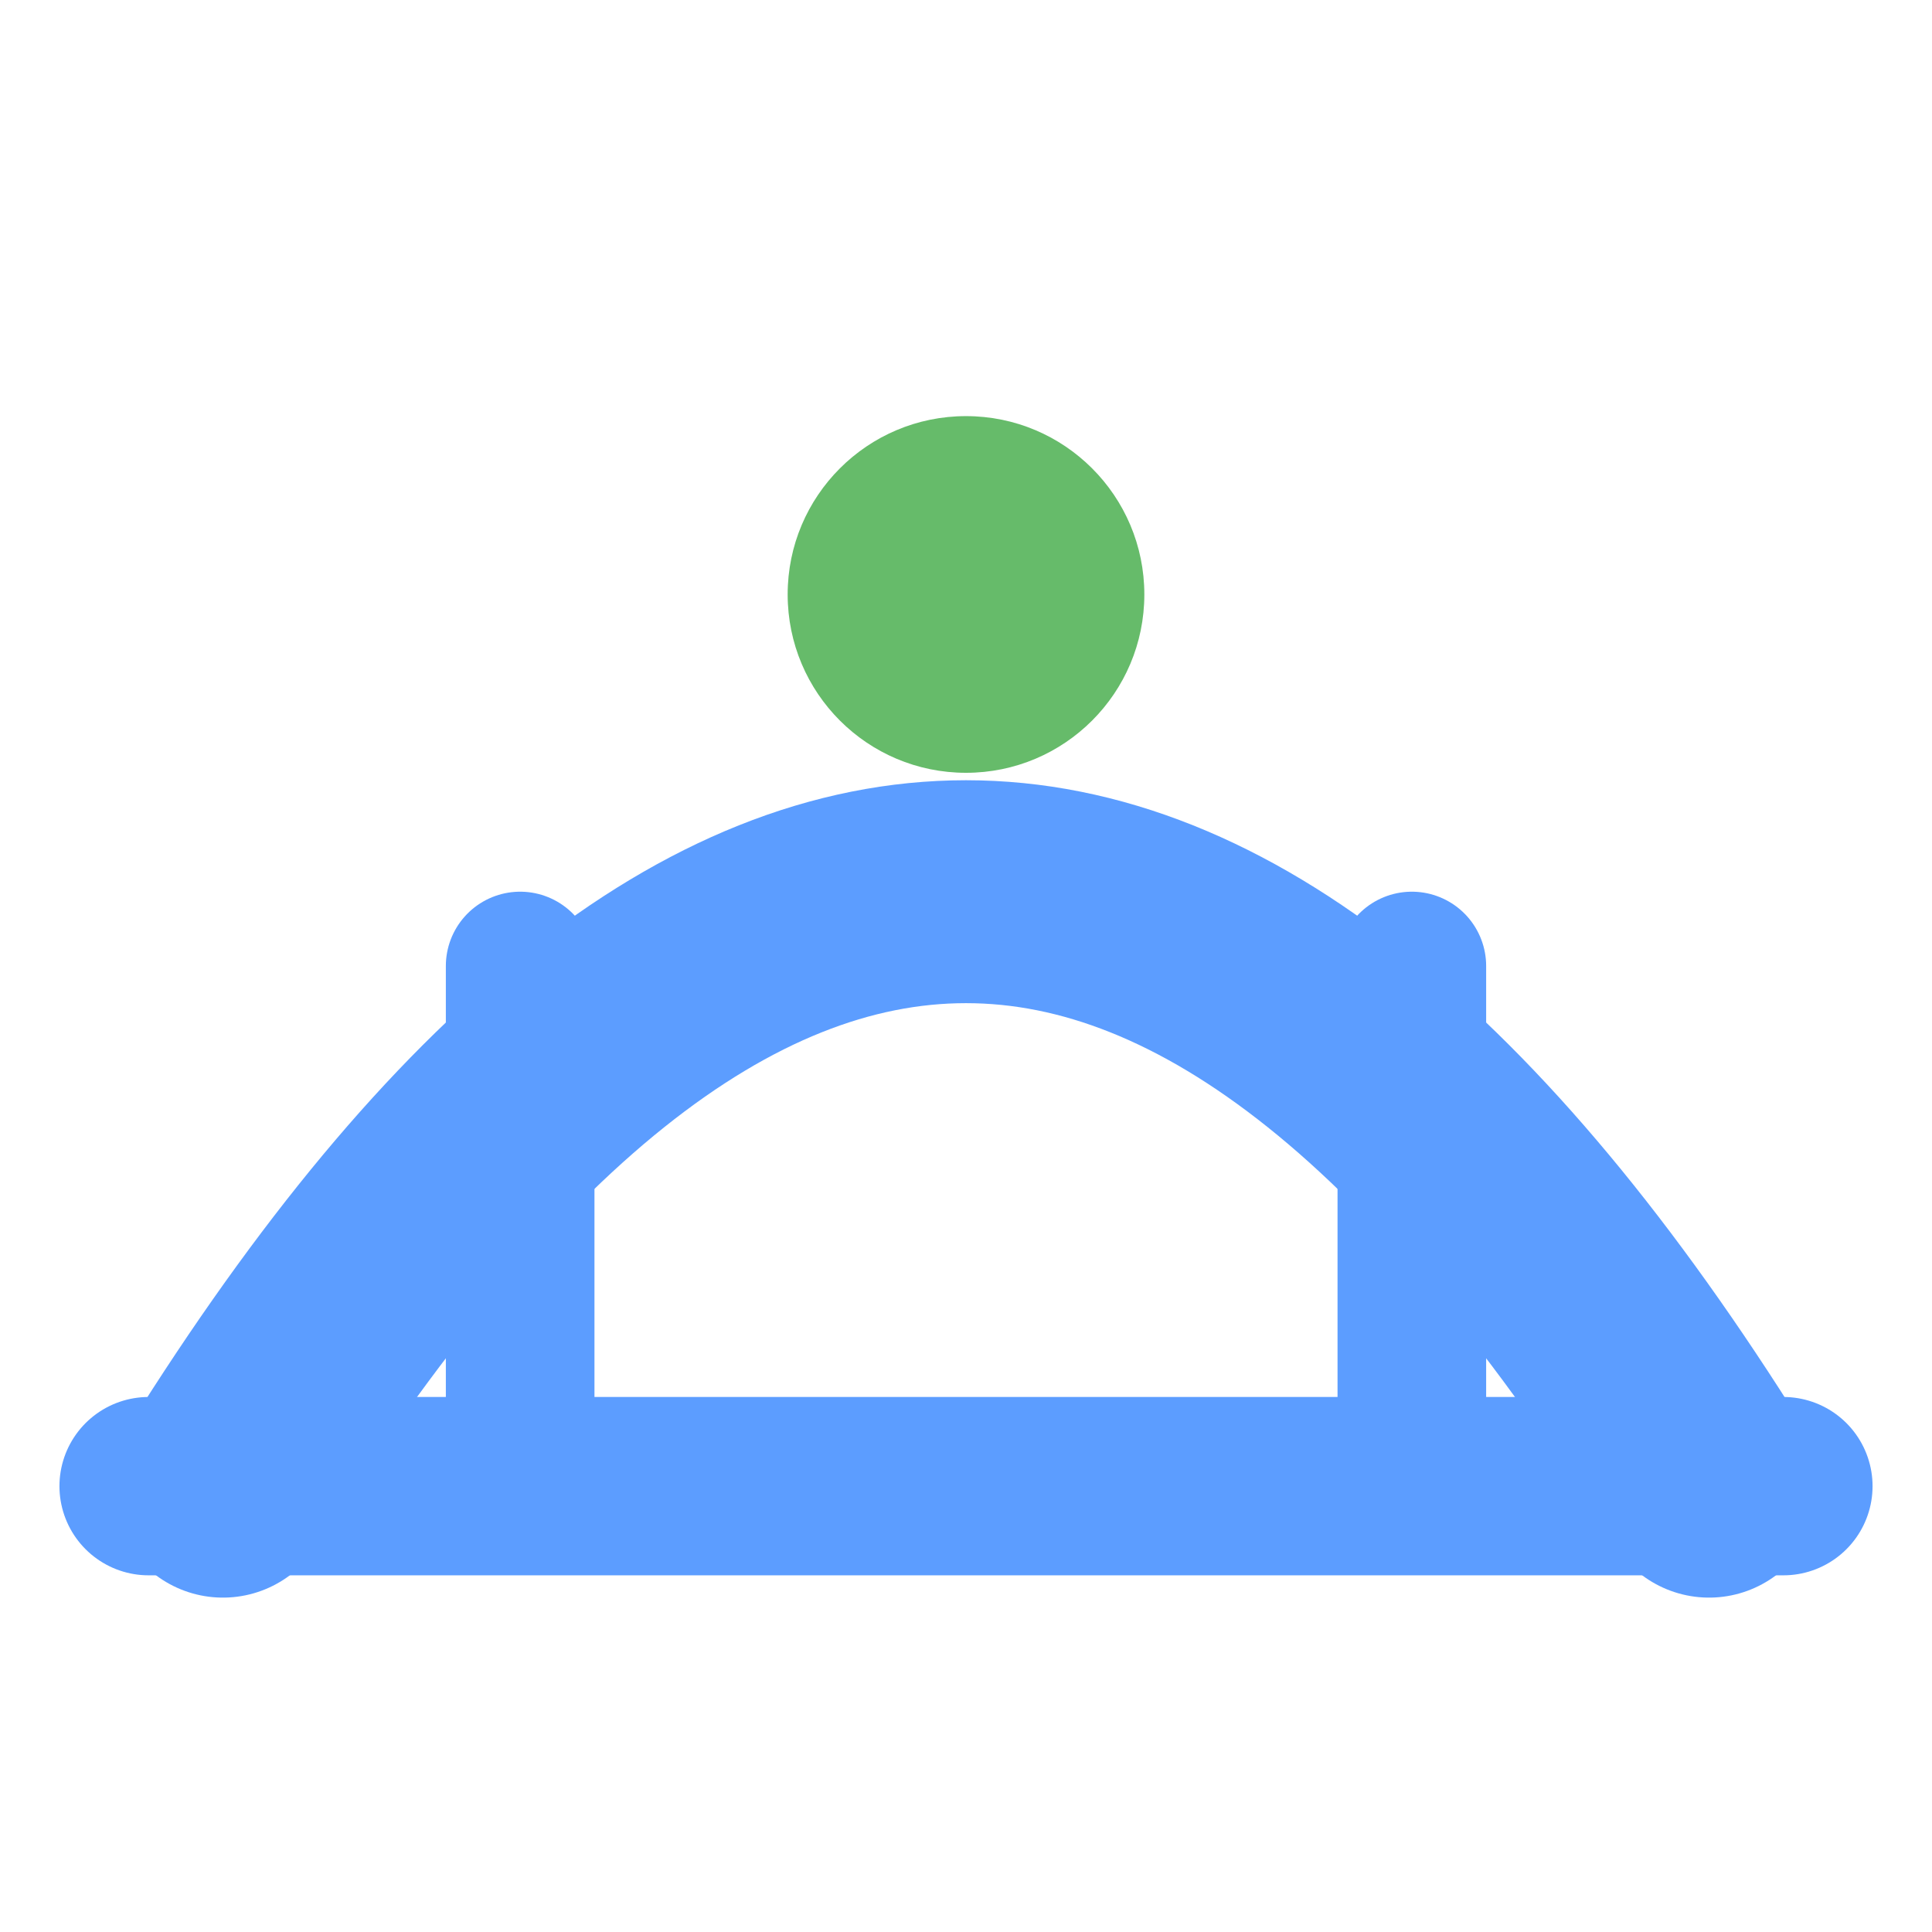
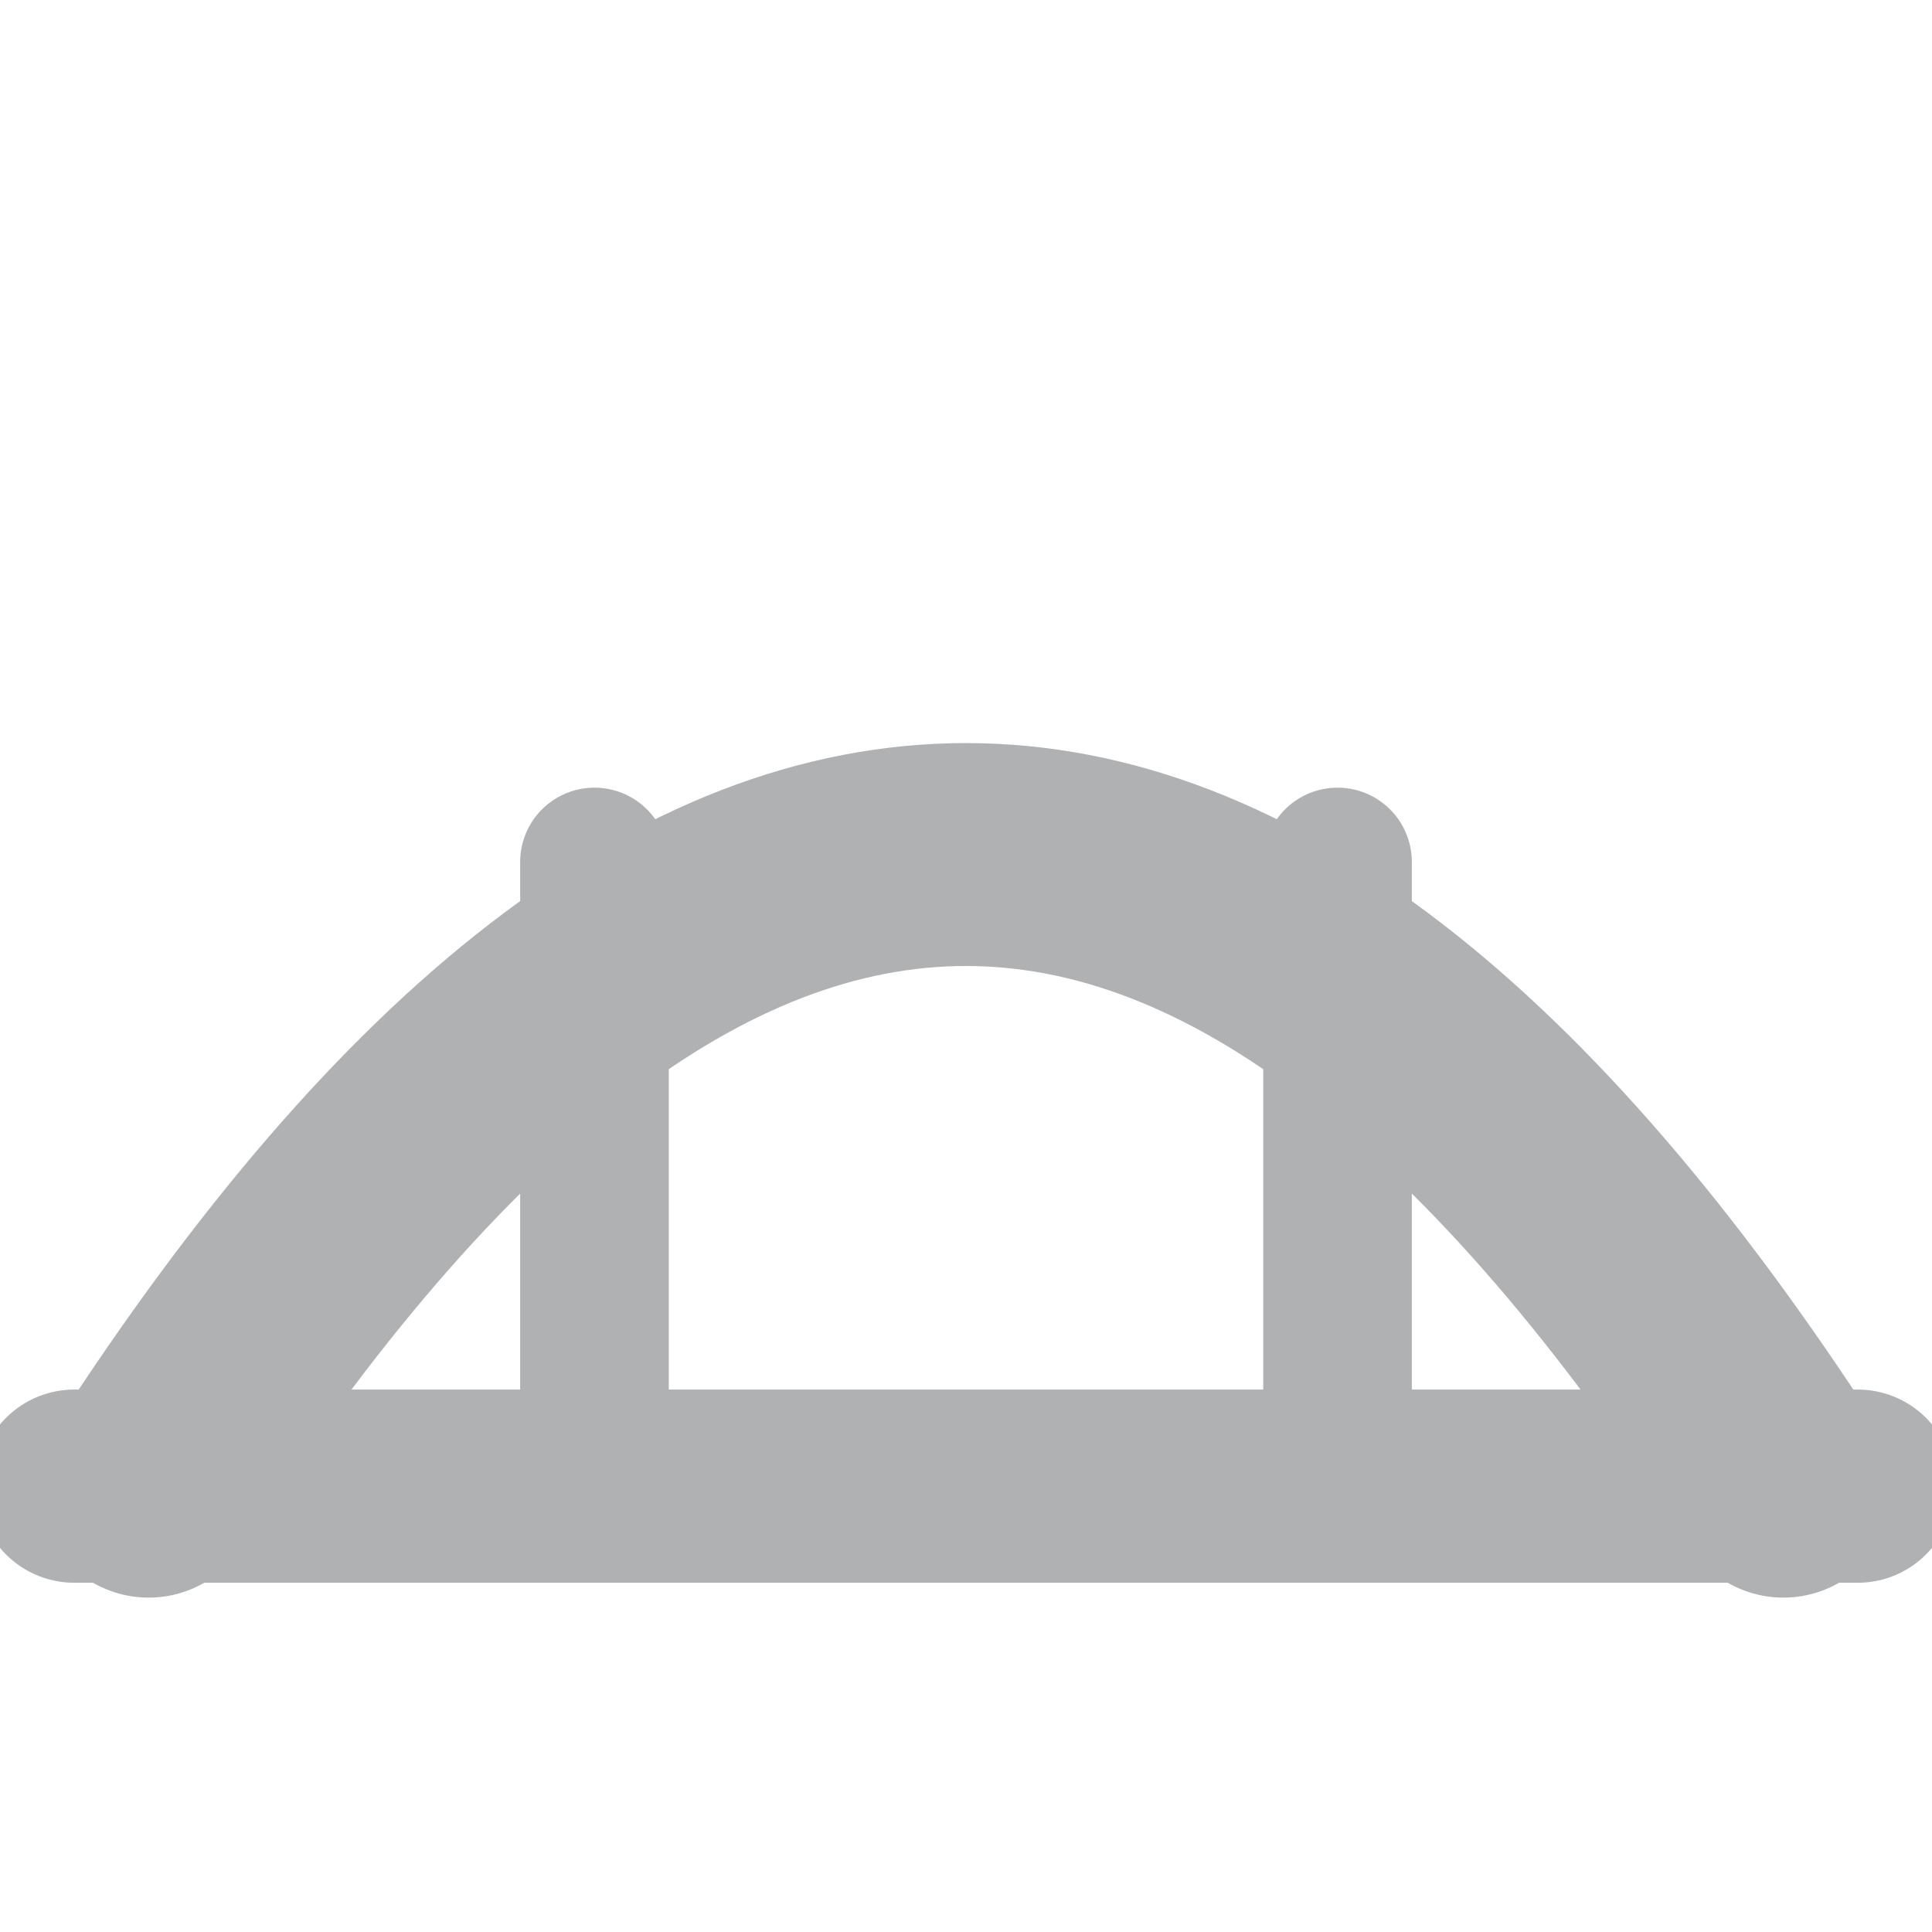
<svg xmlns="http://www.w3.org/2000/svg" width="13" height="13" viewBox="0 0 13 13">
-   <path d="M1.5 10 Q6.5 2 11.5 10" fill="none" stroke="#5C9DFF" stroke-width="1.5" stroke-linecap="round" />
-   <line x1="1" y1="10" x2="12" y2="10" stroke="#5C9DFF" stroke-width="1.2" stroke-linecap="round" />
-   <line x1="3.5" y1="6.5" x2="3.5" y2="10" stroke="#5C9DFF" stroke-width="1" stroke-linecap="round" />
-   <line x1="9.5" y1="6.5" x2="9.5" y2="10" stroke="#5C9DFF" stroke-width="1" stroke-linecap="round" />
-   <circle cx="6.5" cy="4" r="1.2" fill="#66BB6A" />
+   <path d="M1 10 Q6.5 1.5 12 10" fill="none" stroke="#AFB1B3" stroke-width="1.5" stroke-linecap="round" />
+   <line x1="0.5" y1="10" x2="12.5" y2="10" stroke="#AFB1B3" stroke-width="1.3" stroke-linecap="round" />
+   <line x1="4" y1="5.8" x2="4" y2="10" stroke="#AFB1B3" stroke-width="1" stroke-linecap="round" />
+   <line x1="9" y1="5.8" x2="9" y2="10" stroke="#AFB1B3" stroke-width="1" stroke-linecap="round" />
</svg>
